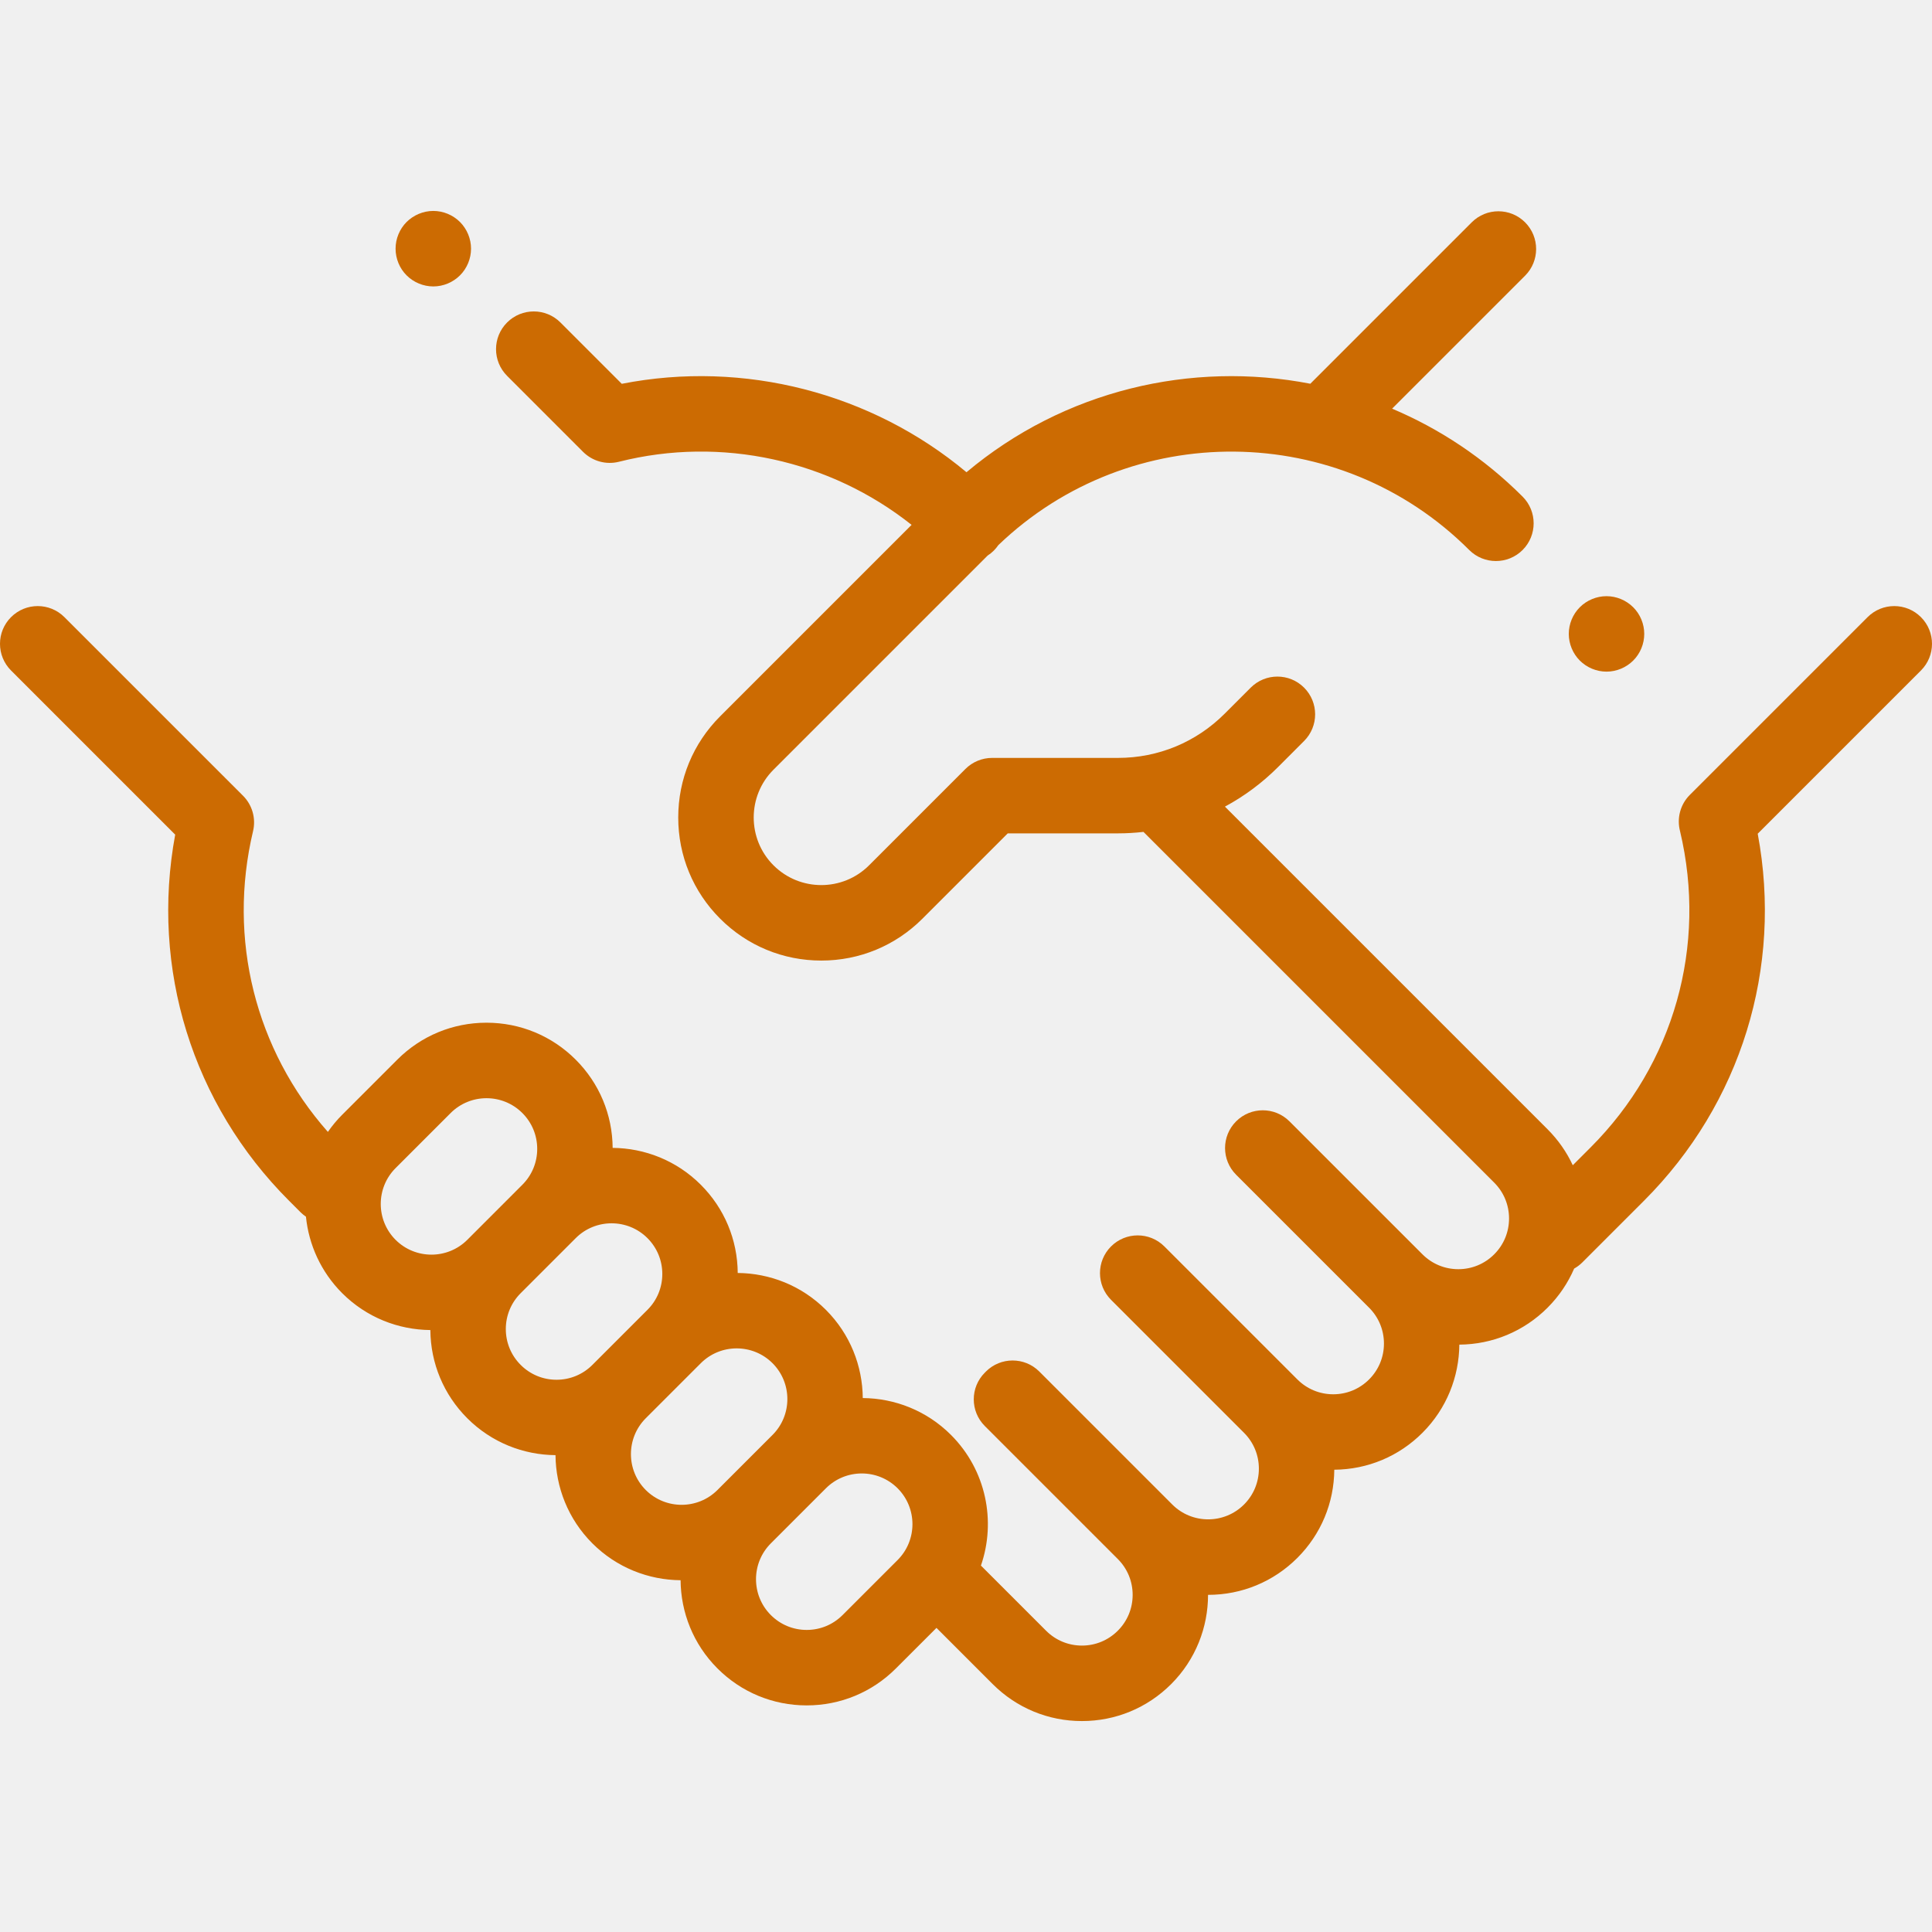
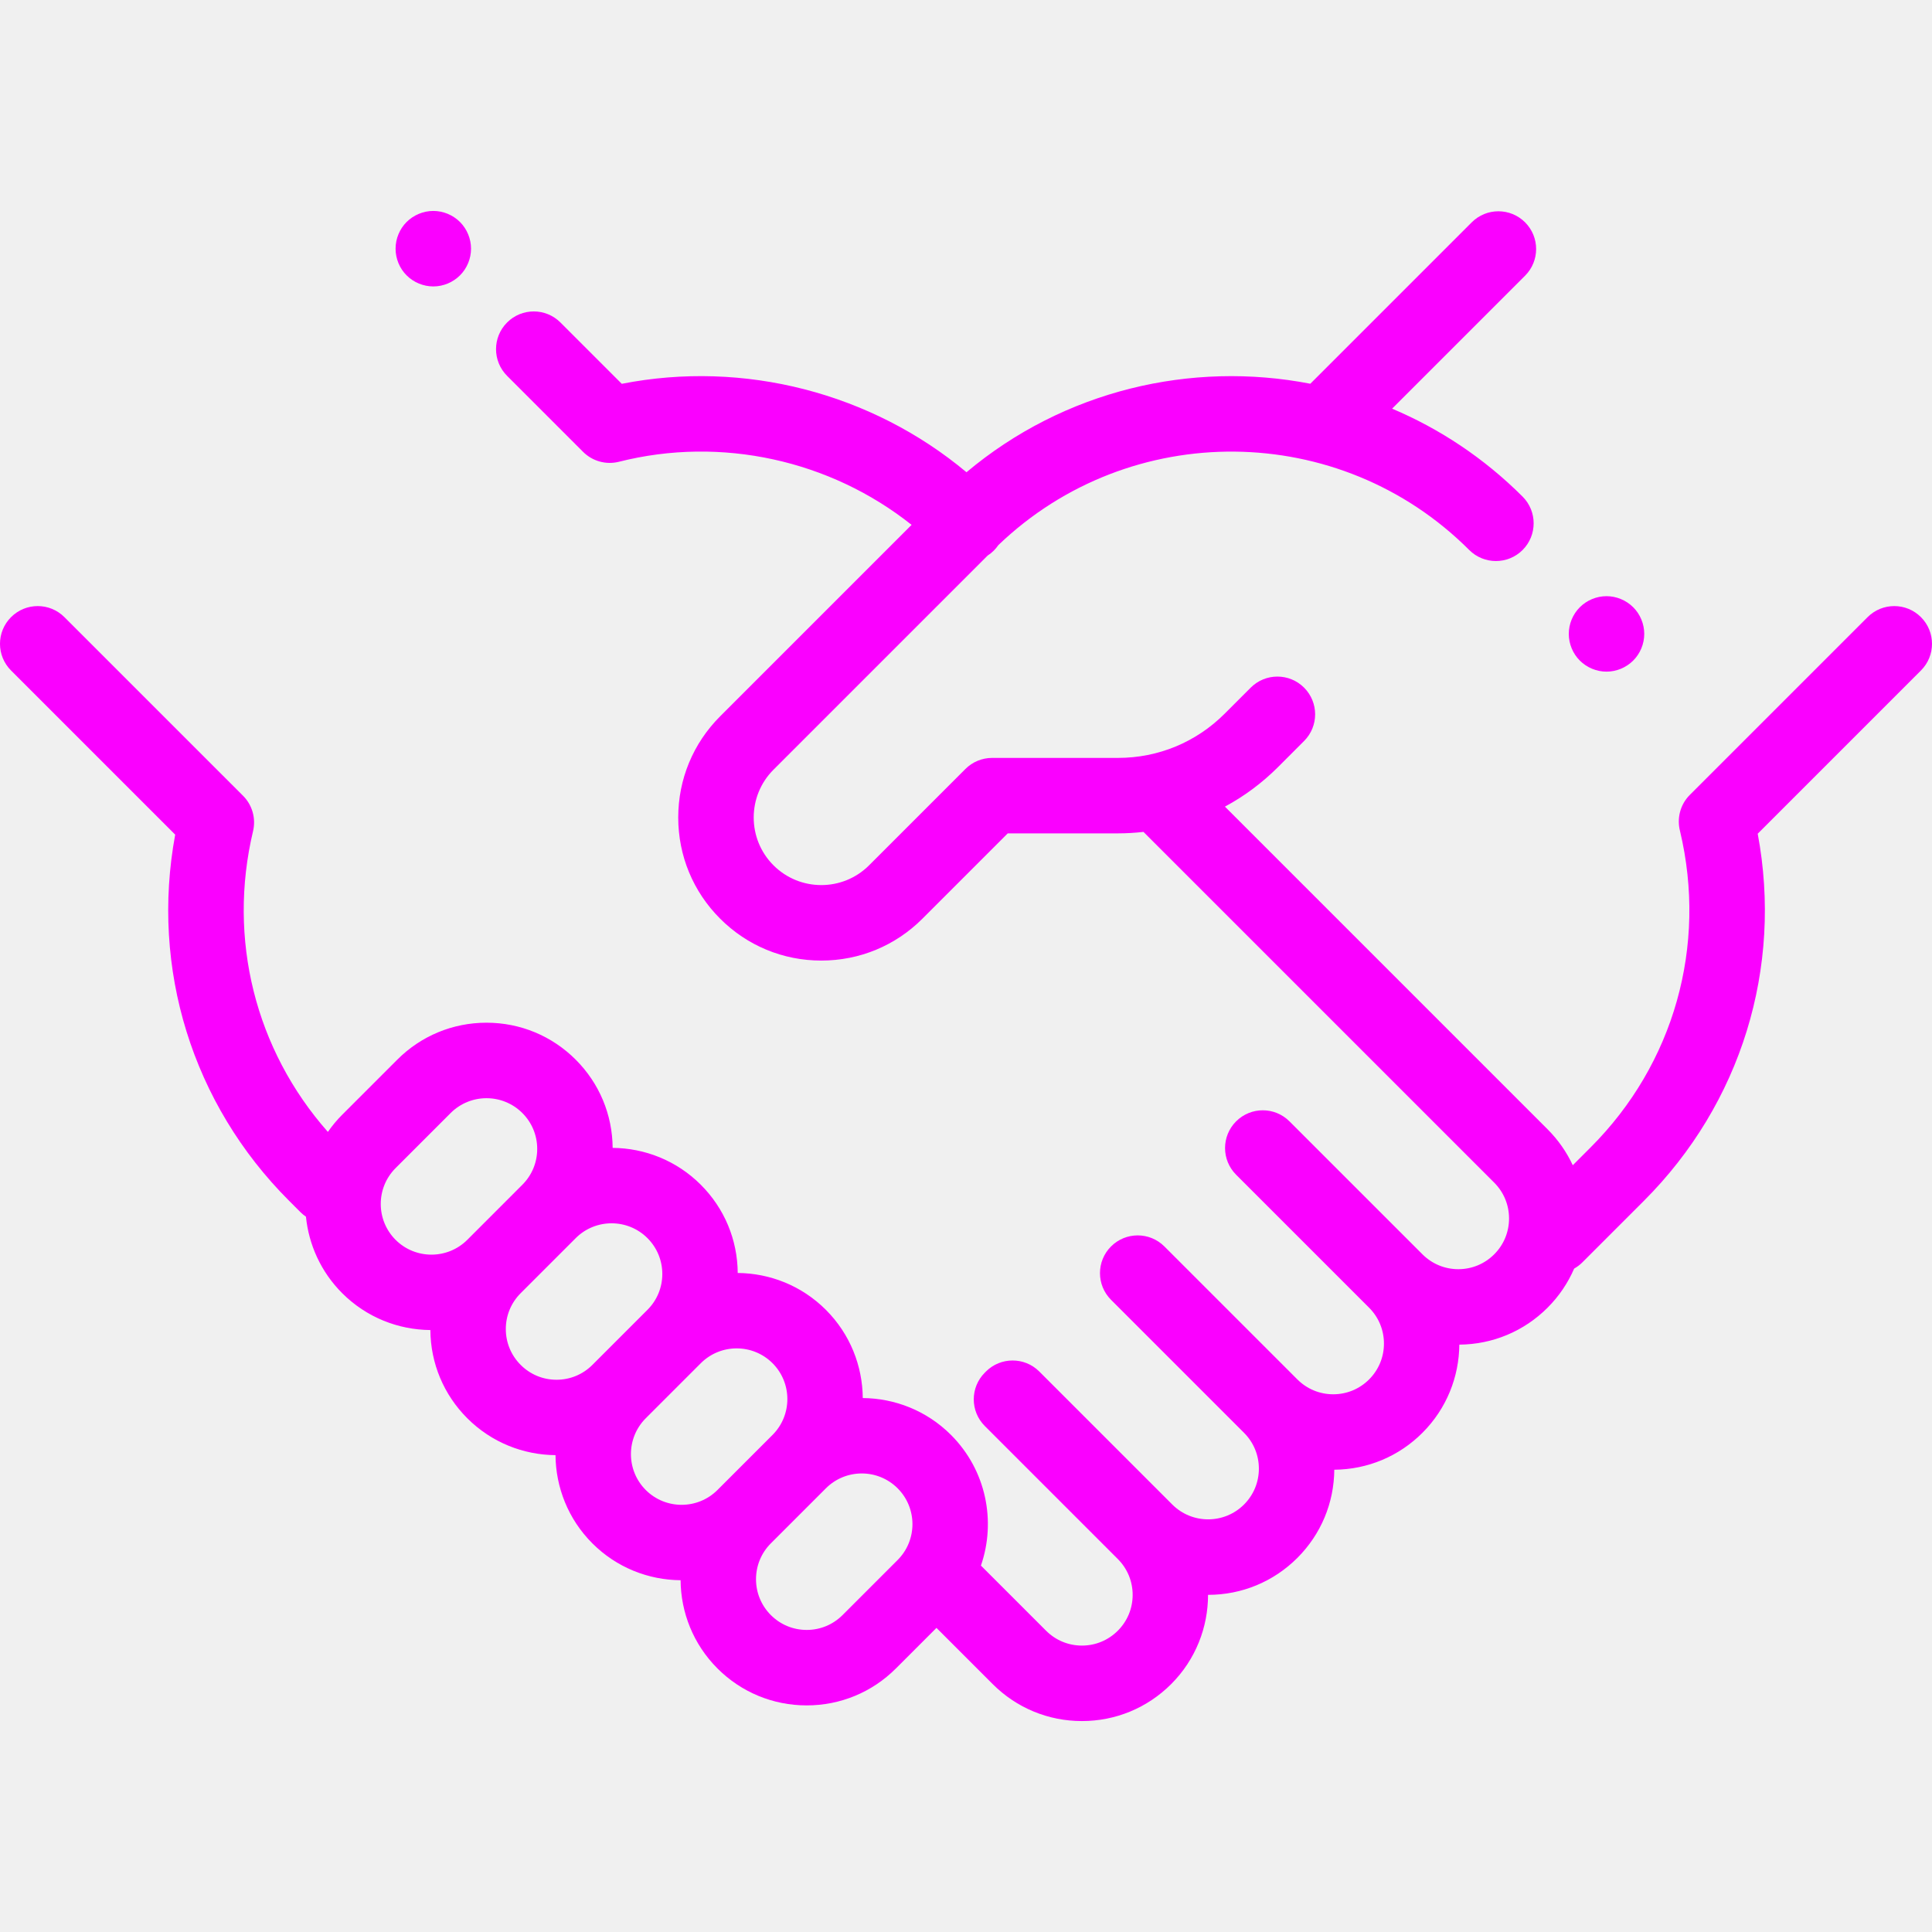
<svg xmlns="http://www.w3.org/2000/svg" width="100" height="100" viewBox="0 0 100 100" fill="none">
  <g clip-path="url(#clip0_360_44)">
-     <path d="M84.533 31.43C84.17 31.067 83.666 30.858 83.153 30.858C82.639 30.858 82.135 31.067 81.772 31.43C81.408 31.793 81.2 32.297 81.2 32.811C81.2 33.325 81.408 33.828 81.772 34.192C82.135 34.555 82.639 34.764 83.153 34.764C83.666 34.764 84.17 34.555 84.533 34.192C84.899 33.828 85.106 33.325 85.106 32.811C85.106 32.297 84.899 31.793 84.533 31.43Z" fill="#CC6B02" />
-     <path d="M99.428 31.943C98.665 31.18 97.429 31.18 96.666 31.943L87.467 41.142C86.96 41.648 86.788 42.367 86.958 43.018C88.372 48.958 86.644 55.076 82.33 59.389L81.407 60.312C81.089 59.629 80.65 58.999 80.101 58.45L63.402 41.751C64.4 41.214 65.325 40.529 66.149 39.705L67.499 38.354C68.262 37.592 68.262 36.355 67.499 35.592C66.737 34.829 65.5 34.829 64.737 35.592L63.387 36.942C61.912 38.417 59.952 39.229 57.867 39.229H51.352C50.834 39.229 50.337 39.435 49.971 39.801L44.984 44.788C43.62 46.153 41.4 46.153 40.035 44.788C38.671 43.424 38.671 41.204 40.035 39.84L51.117 28.758C51.231 28.685 51.339 28.599 51.439 28.499C51.527 28.411 51.604 28.316 51.672 28.217C58.484 21.68 69.341 21.761 76.047 28.468C76.81 29.23 78.047 29.23 78.81 28.468C79.572 27.705 79.572 26.468 78.81 25.705C76.811 23.707 74.511 22.19 72.055 21.152L78.938 14.27C79.7 13.507 79.701 12.271 78.938 11.508C78.175 10.745 76.938 10.745 76.176 11.508L67.822 19.862C61.667 18.668 55.085 20.195 50.025 24.443C45.107 20.332 38.502 18.624 32.183 19.866L29.009 16.692C28.246 15.929 27.009 15.929 26.247 16.692C25.484 17.454 25.484 18.691 26.247 19.454L30.18 23.388C30.667 23.874 31.373 24.069 32.04 23.9C37.33 22.563 42.966 23.815 47.184 27.167L37.273 37.078C35.875 38.476 35.105 40.336 35.105 42.314C35.105 44.292 35.875 46.152 37.274 47.55C38.672 48.949 40.532 49.719 42.51 49.719C44.488 49.719 46.348 48.949 47.746 47.55L52.161 43.135H57.867C58.311 43.135 58.751 43.108 59.186 43.059L77.339 61.212C77.835 61.708 78.108 62.367 78.108 63.068C78.108 63.769 77.835 64.429 77.339 64.924C76.843 65.42 76.184 65.693 75.483 65.693C74.782 65.693 74.123 65.42 73.627 64.924L66.743 58.041C65.98 57.278 64.744 57.278 63.981 58.041C63.218 58.804 63.218 60.04 63.981 60.803L70.864 67.686C71.36 68.182 71.633 68.841 71.633 69.543C71.633 70.244 71.36 70.903 70.864 71.399C70.368 71.895 69.709 72.168 69.008 72.168C68.307 72.168 67.648 71.895 67.152 71.399L60.269 64.516C59.506 63.753 58.269 63.753 57.507 64.516C56.744 65.278 56.744 66.515 57.507 67.278L64.39 74.161C64.886 74.657 65.159 75.316 65.159 76.017C65.159 76.719 64.886 77.378 64.39 77.874C63.367 78.897 61.701 78.897 60.678 77.874L53.794 70.99C53.032 70.228 51.795 70.228 51.032 70.99C51.022 71 51.014 71.011 51.004 71.021C50.994 71.03 50.983 71.039 50.974 71.049C50.211 71.811 50.211 73.048 50.974 73.811L57.857 80.694C58.353 81.19 58.626 81.849 58.626 82.55C58.626 83.251 58.353 83.911 57.857 84.406C57.361 84.902 56.702 85.175 56.001 85.175C55.3 85.175 54.641 84.902 54.145 84.406L50.773 81.034C51.565 78.744 51.049 76.097 49.223 74.271C47.963 73.011 46.312 72.376 44.657 72.363C44.644 70.708 44.008 69.057 42.748 67.797C41.489 66.538 39.84 65.903 38.185 65.889C38.172 64.164 37.495 62.544 36.274 61.323C35.015 60.063 33.365 59.428 31.711 59.414C31.698 57.689 31.02 56.069 29.799 54.848C28.566 53.615 26.926 52.935 25.181 52.935C23.436 52.935 21.796 53.615 20.563 54.848L17.713 57.698C17.434 57.976 17.188 58.275 16.971 58.587C13.217 54.339 11.771 48.601 13.098 43.02C13.255 42.36 13.058 41.666 12.579 41.187L3.334 31.943C2.571 31.18 1.335 31.18 0.572 31.943C-0.191 32.706 -0.191 33.942 0.572 34.705L9.068 43.201C7.787 50.124 9.948 57.138 14.962 62.151L15.555 62.744C15.643 62.832 15.737 62.908 15.836 62.976C15.982 64.422 16.607 65.829 17.712 66.935C18.972 68.194 20.621 68.829 22.275 68.843C22.289 70.568 22.966 72.188 24.187 73.409C25.447 74.669 27.098 75.305 28.753 75.318C28.766 76.973 29.401 78.624 30.661 79.884C31.921 81.144 33.572 81.779 35.227 81.792C35.24 83.448 35.876 85.098 37.136 86.358C38.369 87.592 40.01 88.271 41.754 88.271C43.499 88.271 45.139 87.592 46.372 86.358L48.472 84.259L51.382 87.169C52.616 88.402 54.256 89.082 56 89.082C57.745 89.082 59.385 88.402 60.619 87.169C61.892 85.895 62.529 84.222 62.528 82.549C62.53 82.549 62.532 82.549 62.533 82.549C64.278 82.549 65.918 81.869 67.152 80.636C68.372 79.415 69.049 77.797 69.063 76.073C70.787 76.059 72.406 75.382 73.626 74.161C74.885 72.902 75.521 71.252 75.535 69.598C77.26 69.585 78.879 68.908 80.101 67.687C80.693 67.095 81.156 66.408 81.478 65.662C81.628 65.577 81.77 65.473 81.898 65.345L85.092 62.151C90.121 57.122 92.28 50.091 90.979 43.153L99.427 34.705C100.191 33.943 100.191 32.706 99.428 31.943ZM20.475 64.173C19.452 63.149 19.452 61.484 20.475 60.461L23.325 57.611C23.837 57.099 24.509 56.843 25.181 56.843C25.853 56.843 26.526 57.099 27.037 57.611C27.533 58.106 27.806 58.766 27.806 59.467C27.806 60.168 27.533 60.827 27.037 61.323L24.188 64.173C23.164 65.196 21.498 65.196 20.475 64.173ZM28.806 71.416C28.105 71.416 27.445 71.143 26.95 70.647C26.454 70.151 26.181 69.492 26.181 68.791C26.181 68.09 26.454 67.431 26.95 66.935L29.8 64.085C30.311 63.573 30.984 63.318 31.656 63.318C32.328 63.318 33 63.573 33.512 64.085C34.008 64.581 34.281 65.24 34.281 65.941C34.281 66.642 34.008 67.302 33.512 67.797L30.662 70.647C30.166 71.143 29.507 71.416 28.806 71.416ZM33.424 77.122C32.401 76.098 32.401 74.433 33.424 73.409L36.274 70.559C36.786 70.048 37.458 69.792 38.13 69.792C38.802 69.792 39.475 70.048 39.986 70.559C41.01 71.583 41.01 73.249 39.986 74.272L37.136 77.122C36.113 78.145 34.447 78.145 33.424 77.122ZM46.461 80.746L43.611 83.596C43.115 84.092 42.456 84.365 41.755 84.365C41.054 84.365 40.395 84.092 39.899 83.596C38.875 82.573 38.875 80.907 39.899 79.884L42.749 77.034C43.261 76.522 43.933 76.266 44.605 76.266C45.277 76.266 45.949 76.522 46.461 77.034C47.484 78.058 47.484 79.723 46.461 80.746Z" fill="#CC6B02" />
-     <path d="M23.809 11.491C23.444 11.127 22.942 10.918 22.428 10.918C21.915 10.918 21.411 11.127 21.045 11.491C20.682 11.854 20.475 12.358 20.475 12.871C20.475 13.387 20.682 13.891 21.045 14.252C21.411 14.617 21.913 14.826 22.428 14.826C22.942 14.826 23.444 14.617 23.809 14.252C24.172 13.891 24.381 13.387 24.381 12.871C24.381 12.358 24.172 11.854 23.809 11.491Z" fill="#CC6B02" />
+     <path d="M84.533 31.43C84.17 31.067 83.666 30.858 83.153 30.858C82.639 30.858 82.135 31.067 81.772 31.43C81.408 31.793 81.2 32.297 81.2 32.811C81.2 33.325 81.408 33.828 81.772 34.192C82.135 34.555 82.639 34.764 83.153 34.764C83.666 34.764 84.17 34.555 84.533 34.192C84.899 33.828 85.106 33.325 85.106 32.811C85.106 32.297 84.899 31.793 84.533 31.43Z" fill="#FA00FF" />
+     <path d="M99.428 31.943C98.665 31.18 97.429 31.18 96.666 31.943L87.467 41.142C86.96 41.648 86.788 42.367 86.958 43.018C88.372 48.958 86.644 55.076 82.33 59.389L81.407 60.312C81.089 59.629 80.65 58.999 80.101 58.45L63.402 41.751C64.4 41.214 65.325 40.529 66.149 39.705L67.499 38.354C68.262 37.592 68.262 36.355 67.499 35.592C66.737 34.829 65.5 34.829 64.737 35.592L63.387 36.942C61.912 38.417 59.952 39.229 57.867 39.229H51.352C50.834 39.229 50.337 39.435 49.971 39.801L44.984 44.788C43.62 46.153 41.4 46.153 40.035 44.788C38.671 43.424 38.671 41.204 40.035 39.84L51.117 28.758C51.231 28.685 51.339 28.599 51.439 28.499C51.527 28.411 51.604 28.316 51.672 28.217C58.484 21.68 69.341 21.761 76.047 28.468C76.81 29.23 78.047 29.23 78.81 28.468C79.572 27.705 79.572 26.468 78.81 25.705C76.811 23.707 74.511 22.19 72.055 21.152L78.938 14.27C79.7 13.507 79.701 12.271 78.938 11.508C78.175 10.745 76.938 10.745 76.176 11.508L67.822 19.862C61.667 18.668 55.085 20.195 50.025 24.443C45.107 20.332 38.502 18.624 32.183 19.866L29.009 16.692C28.246 15.929 27.009 15.929 26.247 16.692C25.484 17.454 25.484 18.691 26.247 19.454L30.18 23.388C30.667 23.874 31.373 24.069 32.04 23.9C37.33 22.563 42.966 23.815 47.184 27.167L37.273 37.078C35.875 38.476 35.105 40.336 35.105 42.314C35.105 44.292 35.875 46.152 37.274 47.55C38.672 48.949 40.532 49.719 42.51 49.719C44.488 49.719 46.348 48.949 47.746 47.55L52.161 43.135H57.867C58.311 43.135 58.751 43.108 59.186 43.059L77.339 61.212C77.835 61.708 78.108 62.367 78.108 63.068C78.108 63.769 77.835 64.429 77.339 64.924C76.843 65.42 76.184 65.693 75.483 65.693C74.782 65.693 74.123 65.42 73.627 64.924L66.743 58.041C65.98 57.278 64.744 57.278 63.981 58.041C63.218 58.804 63.218 60.04 63.981 60.803L70.864 67.686C71.36 68.182 71.633 68.841 71.633 69.543C71.633 70.244 71.36 70.903 70.864 71.399C70.368 71.895 69.709 72.168 69.008 72.168C68.307 72.168 67.648 71.895 67.152 71.399L60.269 64.516C59.506 63.753 58.269 63.753 57.507 64.516C56.744 65.278 56.744 66.515 57.507 67.278L64.39 74.161C64.886 74.657 65.159 75.316 65.159 76.017C65.159 76.719 64.886 77.378 64.39 77.874C63.367 78.897 61.701 78.897 60.678 77.874L53.794 70.99C53.032 70.228 51.795 70.228 51.032 70.99C51.022 71 51.014 71.011 51.004 71.021C50.994 71.03 50.983 71.039 50.974 71.049C50.211 71.811 50.211 73.048 50.974 73.811L57.857 80.694C58.353 81.19 58.626 81.849 58.626 82.55C58.626 83.251 58.353 83.911 57.857 84.406C57.361 84.902 56.702 85.175 56.001 85.175C55.3 85.175 54.641 84.902 54.145 84.406L50.773 81.034C51.565 78.744 51.049 76.097 49.223 74.271C47.963 73.011 46.312 72.376 44.657 72.363C44.644 70.708 44.008 69.057 42.748 67.797C41.489 66.538 39.84 65.903 38.185 65.889C38.172 64.164 37.495 62.544 36.274 61.323C35.015 60.063 33.365 59.428 31.711 59.414C31.698 57.689 31.02 56.069 29.799 54.848C28.566 53.615 26.926 52.935 25.181 52.935C23.436 52.935 21.796 53.615 20.563 54.848L17.713 57.698C17.434 57.976 17.188 58.275 16.971 58.587C13.217 54.339 11.771 48.601 13.098 43.02C13.255 42.36 13.058 41.666 12.579 41.187L3.334 31.943C2.571 31.18 1.335 31.18 0.572 31.943C-0.191 32.706 -0.191 33.942 0.572 34.705L9.068 43.201C7.787 50.124 9.948 57.138 14.962 62.151L15.555 62.744C15.643 62.832 15.737 62.908 15.836 62.976C15.982 64.422 16.607 65.829 17.712 66.935C18.972 68.194 20.621 68.829 22.275 68.843C22.289 70.568 22.966 72.188 24.187 73.409C25.447 74.669 27.098 75.305 28.753 75.318C28.766 76.973 29.401 78.624 30.661 79.884C31.921 81.144 33.572 81.779 35.227 81.792C35.24 83.448 35.876 85.098 37.136 86.359C38.369 87.592 40.01 88.271 41.754 88.271C43.499 88.271 45.139 87.592 46.372 86.359L48.472 84.259L51.382 87.169C52.616 88.402 54.256 89.082 56 89.082C57.745 89.082 59.385 88.402 60.619 87.169C61.892 85.895 62.529 84.222 62.528 82.549C62.53 82.549 62.532 82.549 62.533 82.549C64.278 82.549 65.918 81.869 67.152 80.636C68.372 79.415 69.049 77.797 69.063 76.073C70.787 76.059 72.406 75.382 73.626 74.161C74.885 72.902 75.521 71.252 75.535 69.598C77.26 69.585 78.879 68.908 80.101 67.687C80.693 67.095 81.156 66.408 81.478 65.662C81.628 65.577 81.77 65.473 81.898 65.345L85.092 62.151C90.121 57.122 92.28 50.091 90.979 43.153L99.427 34.705C100.191 33.943 100.191 32.706 99.428 31.943ZM20.475 64.173C19.452 63.149 19.452 61.484 20.475 60.461L23.325 57.611C23.837 57.099 24.509 56.843 25.181 56.843C25.853 56.843 26.526 57.099 27.037 57.611C27.533 58.106 27.806 58.766 27.806 59.467C27.806 60.168 27.533 60.827 27.037 61.323L24.188 64.173C23.164 65.196 21.498 65.196 20.475 64.173ZM28.806 71.416C28.105 71.416 27.445 71.143 26.95 70.647C26.454 70.151 26.181 69.492 26.181 68.791C26.181 68.09 26.454 67.431 26.95 66.935L29.8 64.085C30.311 63.573 30.984 63.318 31.656 63.318C32.328 63.318 33 63.573 33.512 64.085C34.008 64.581 34.281 65.24 34.281 65.941C34.281 66.642 34.008 67.302 33.512 67.797L30.662 70.647C30.166 71.143 29.507 71.416 28.806 71.416ZM33.424 77.122C32.401 76.098 32.401 74.433 33.424 73.409L36.274 70.559C36.786 70.048 37.458 69.792 38.13 69.792C38.802 69.792 39.475 70.048 39.986 70.559C41.01 71.583 41.01 73.249 39.986 74.272L37.136 77.122C36.113 78.145 34.447 78.145 33.424 77.122ZM46.461 80.746L43.611 83.596C43.115 84.092 42.456 84.365 41.755 84.365C41.054 84.365 40.395 84.092 39.899 83.596C38.875 82.573 38.875 80.907 39.899 79.884L42.749 77.034C43.261 76.522 43.933 76.266 44.605 76.266C45.277 76.266 45.949 76.522 46.461 77.034C47.484 78.058 47.484 79.723 46.461 80.746Z" fill="#FA00FF" />
+     <path d="M23.809 11.491C23.444 11.127 22.942 10.918 22.428 10.918C21.915 10.918 21.411 11.127 21.045 11.491C20.682 11.854 20.475 12.358 20.475 12.871C20.475 13.387 20.682 13.891 21.045 14.252C21.411 14.617 21.913 14.826 22.428 14.826C22.942 14.826 23.444 14.617 23.809 14.252C24.172 13.891 24.381 13.387 24.381 12.871C24.381 12.358 24.172 11.854 23.809 11.491Z" fill="#FA00FF" />
  </g>
  <defs>
    <clipPath id="clip0_360_44">
      <rect width="100" height="100" fill="white" />
    </clipPath>
  </defs>
</svg>
